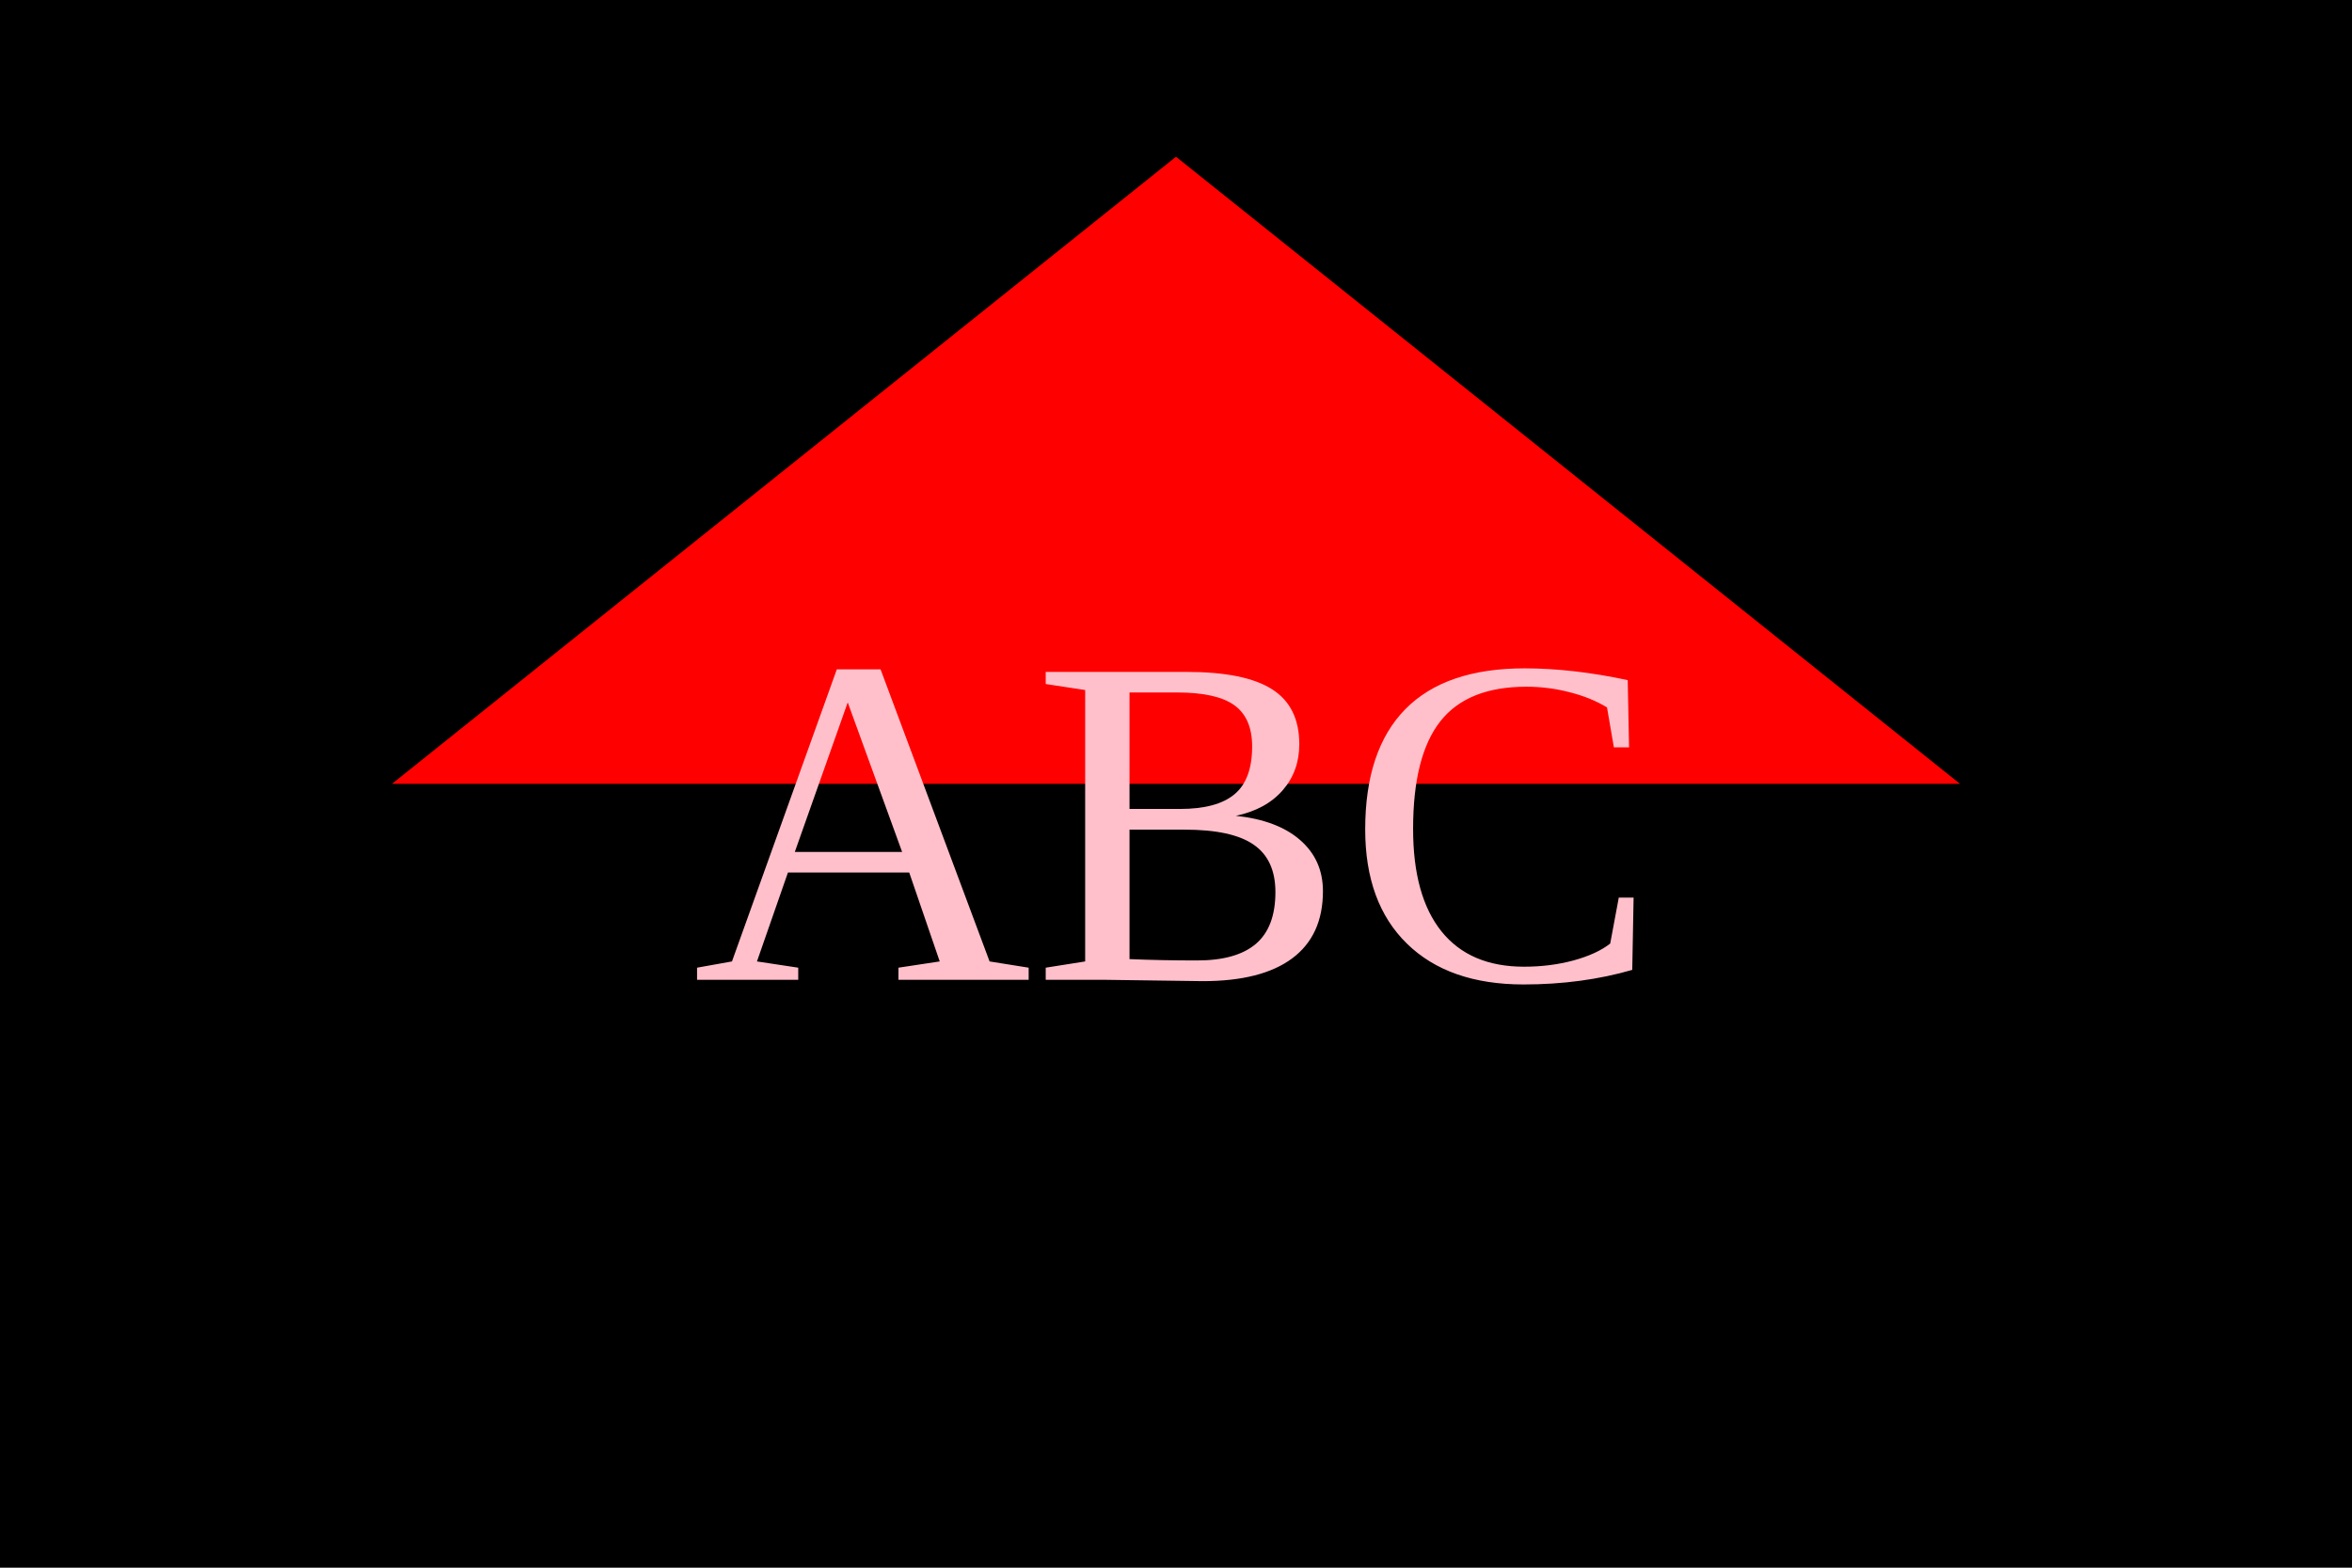
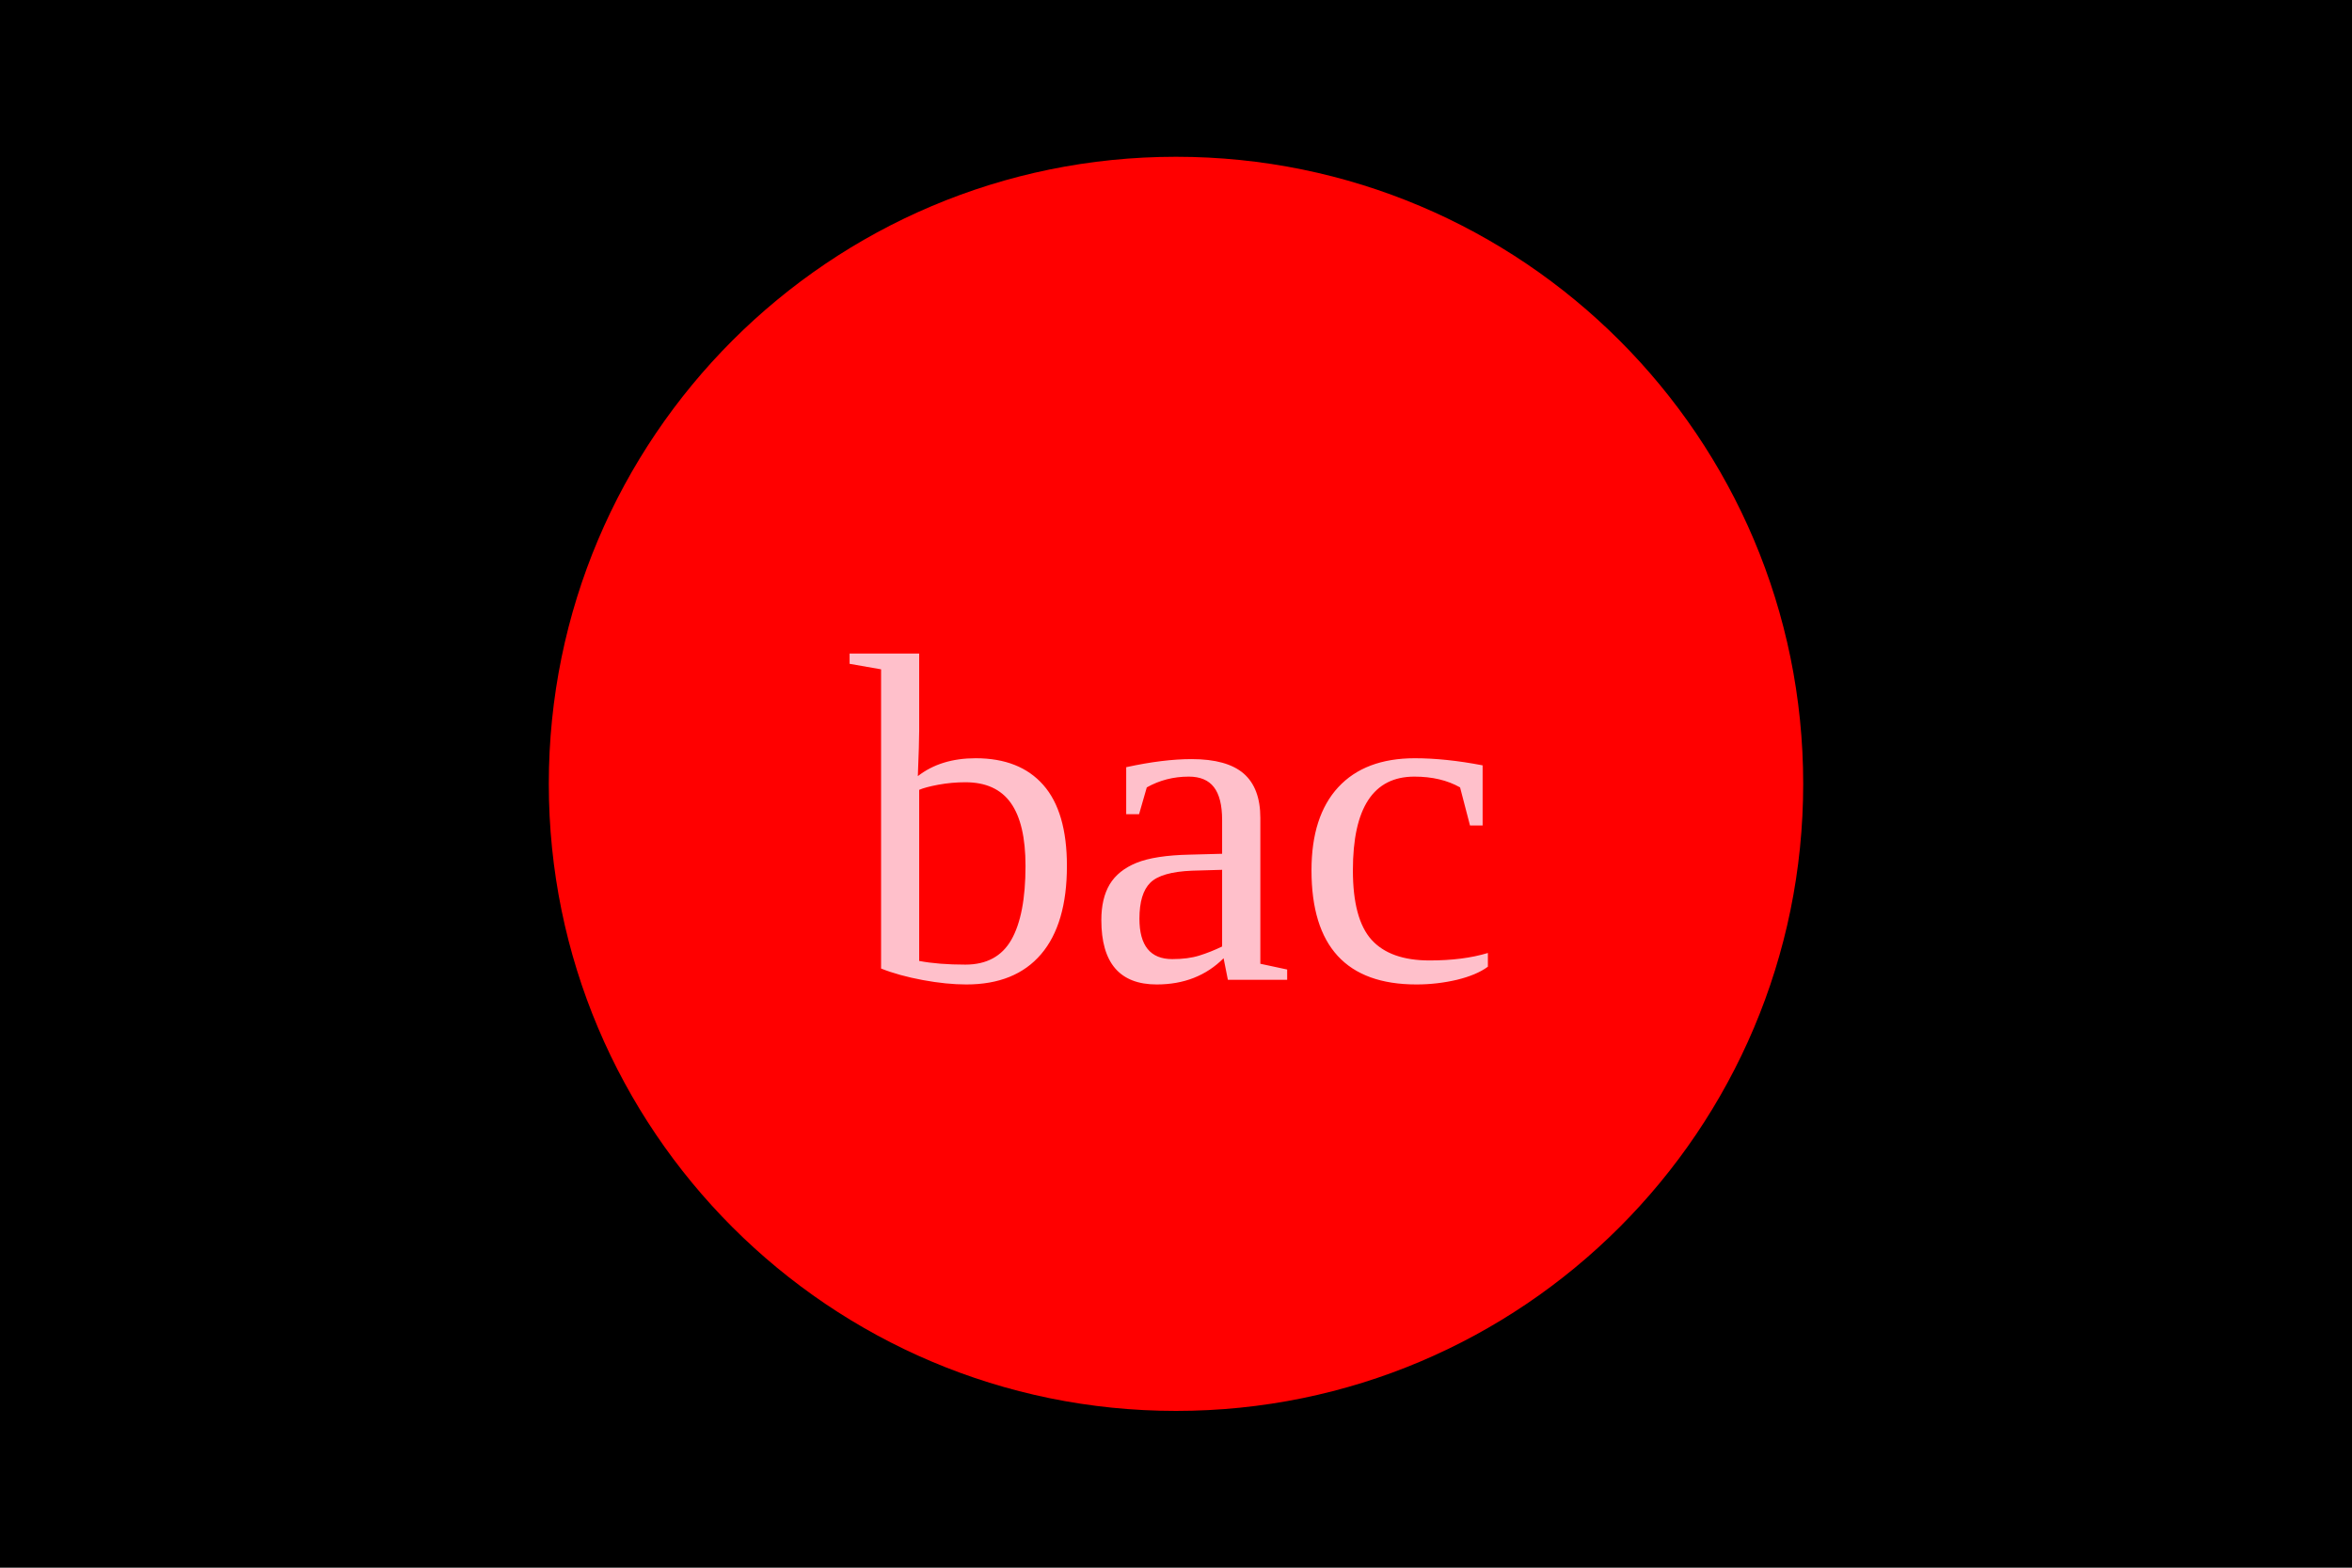
<svg xmlns="http://www.w3.org/2000/svg" version="1.1" width="300" height="200">
  <rect width="100%" height="100%" fill="black" />
-   <polygon points="50,100 150,20 250,100" fill="red" />
-   <text x="150" y="125" font-size="60" text-anchor="middle" fill="pink">ABC</text>
+   <circle cx="150" cy="100" r="80" fill="red" />
+   <text x="150" y="125" font-size="60" text-anchor="middle" fill="pink">bac</text>
</svg>
